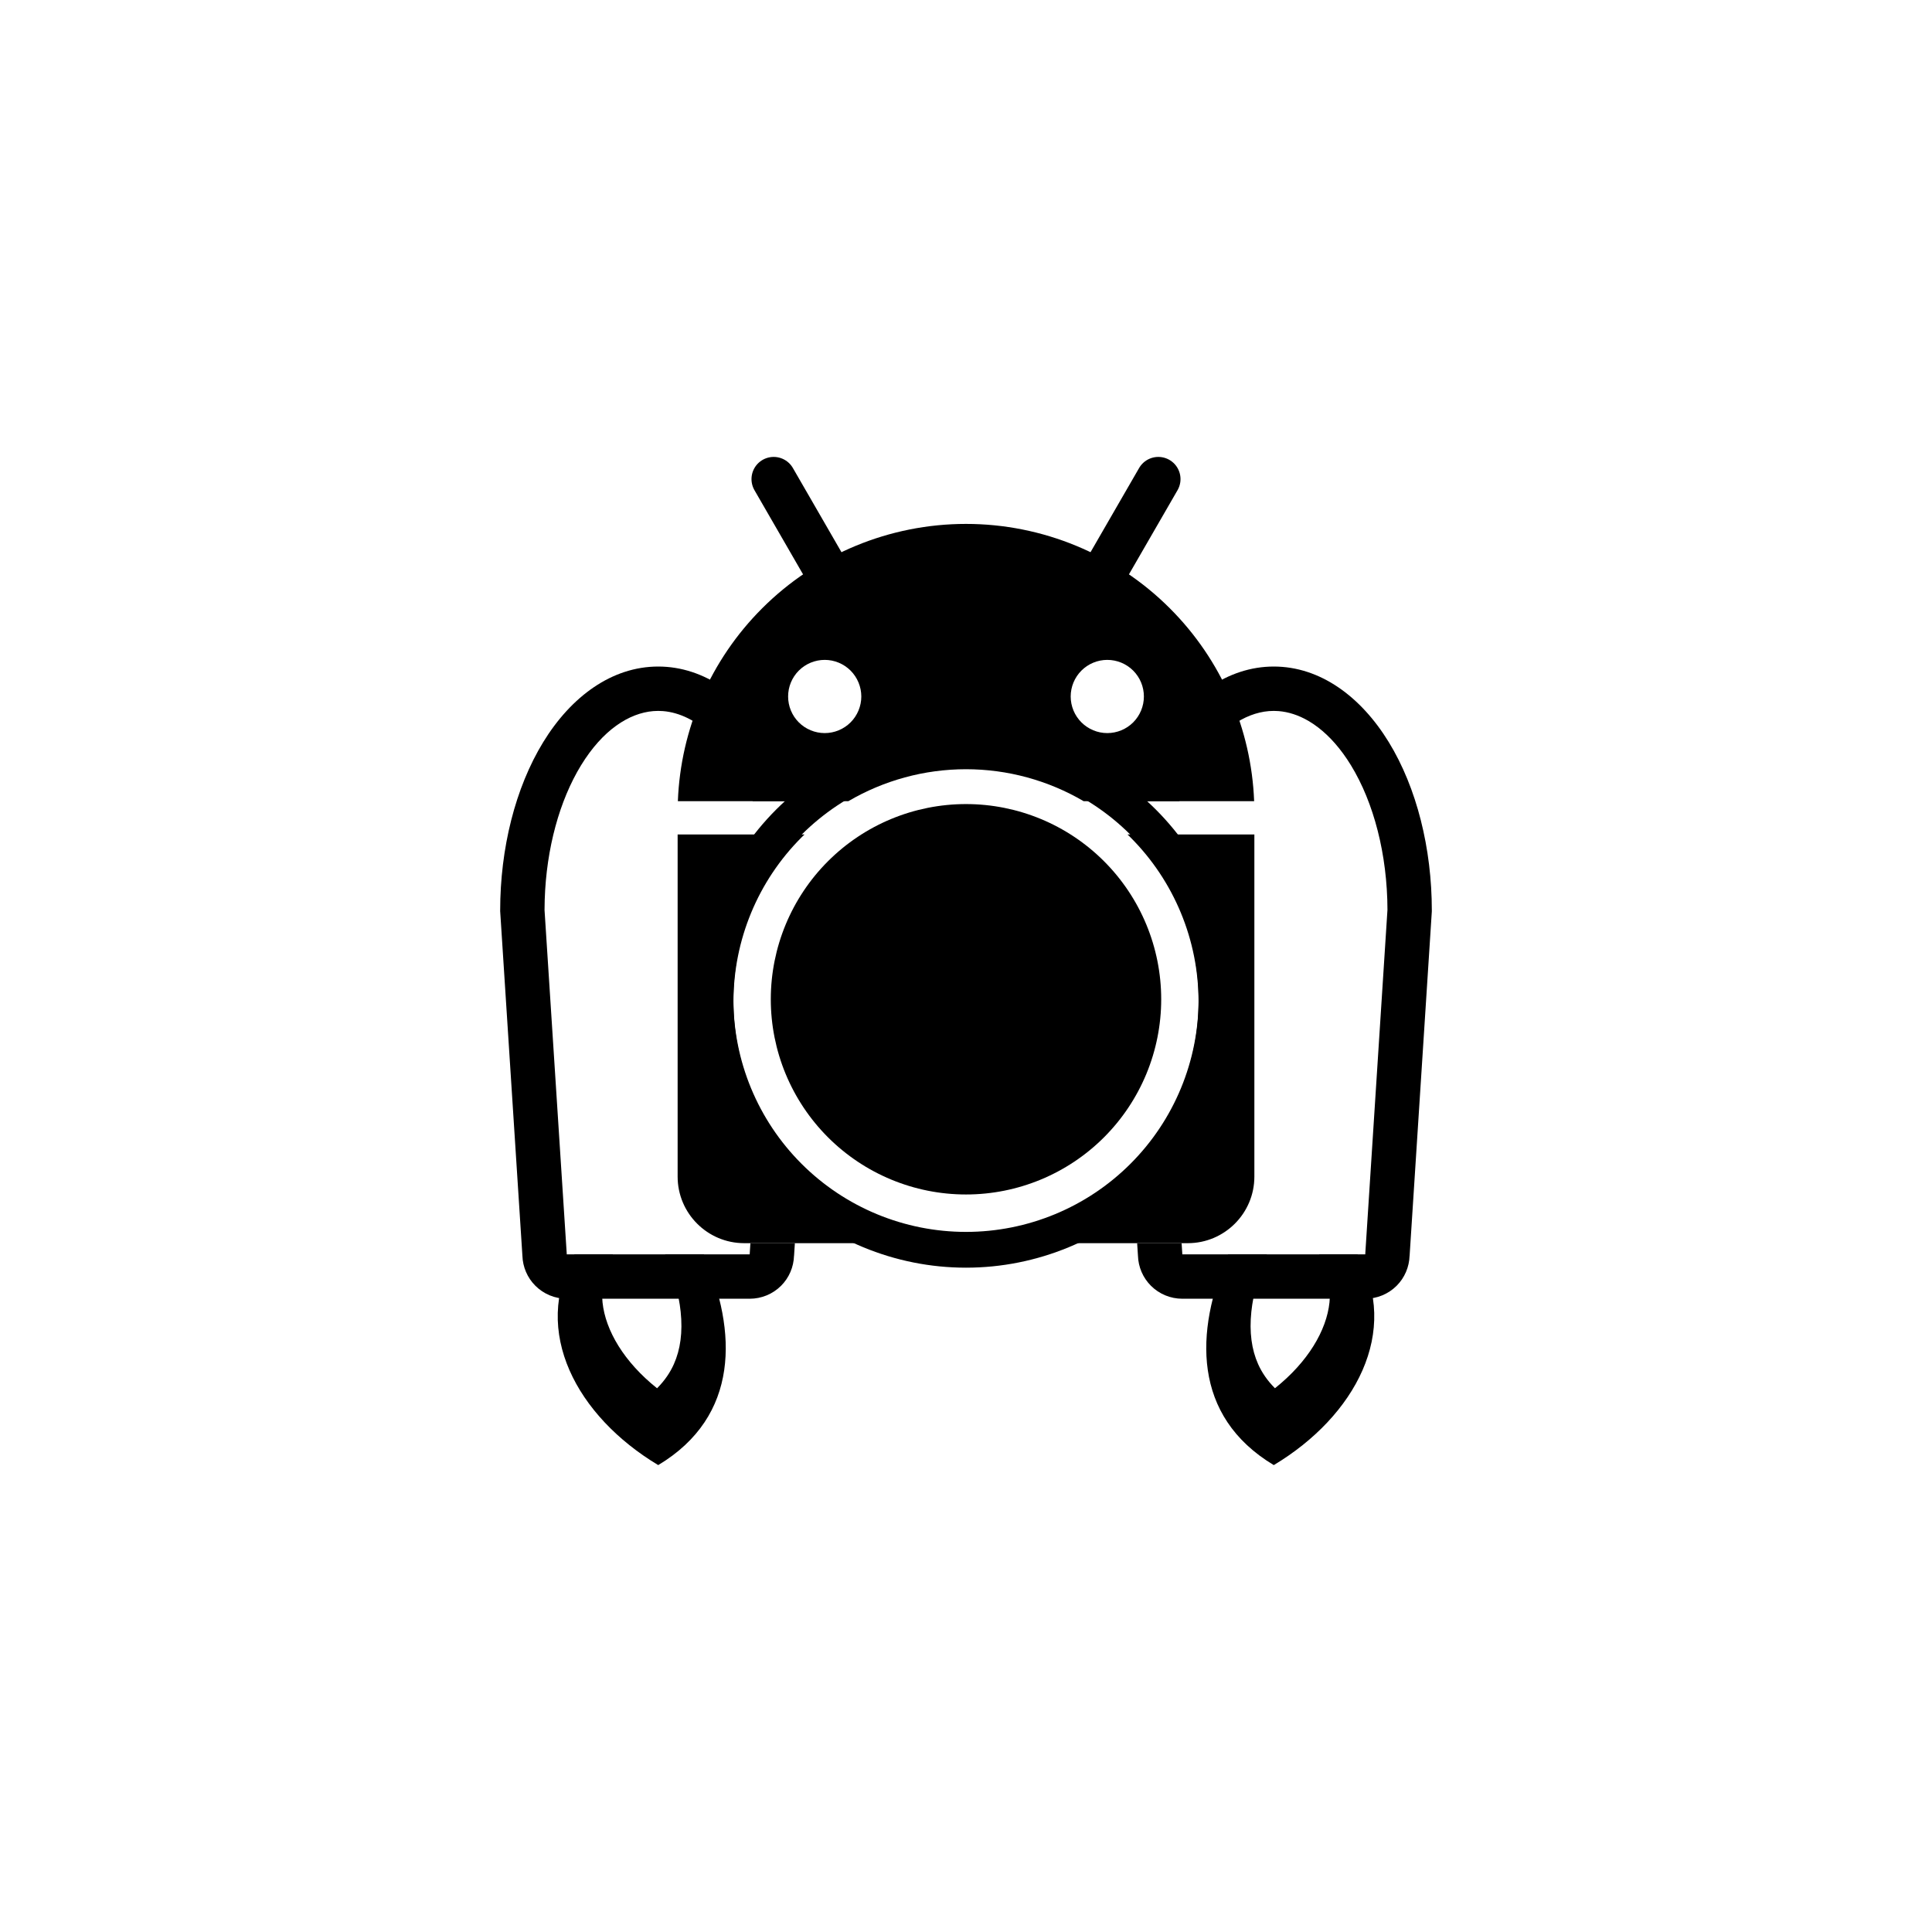
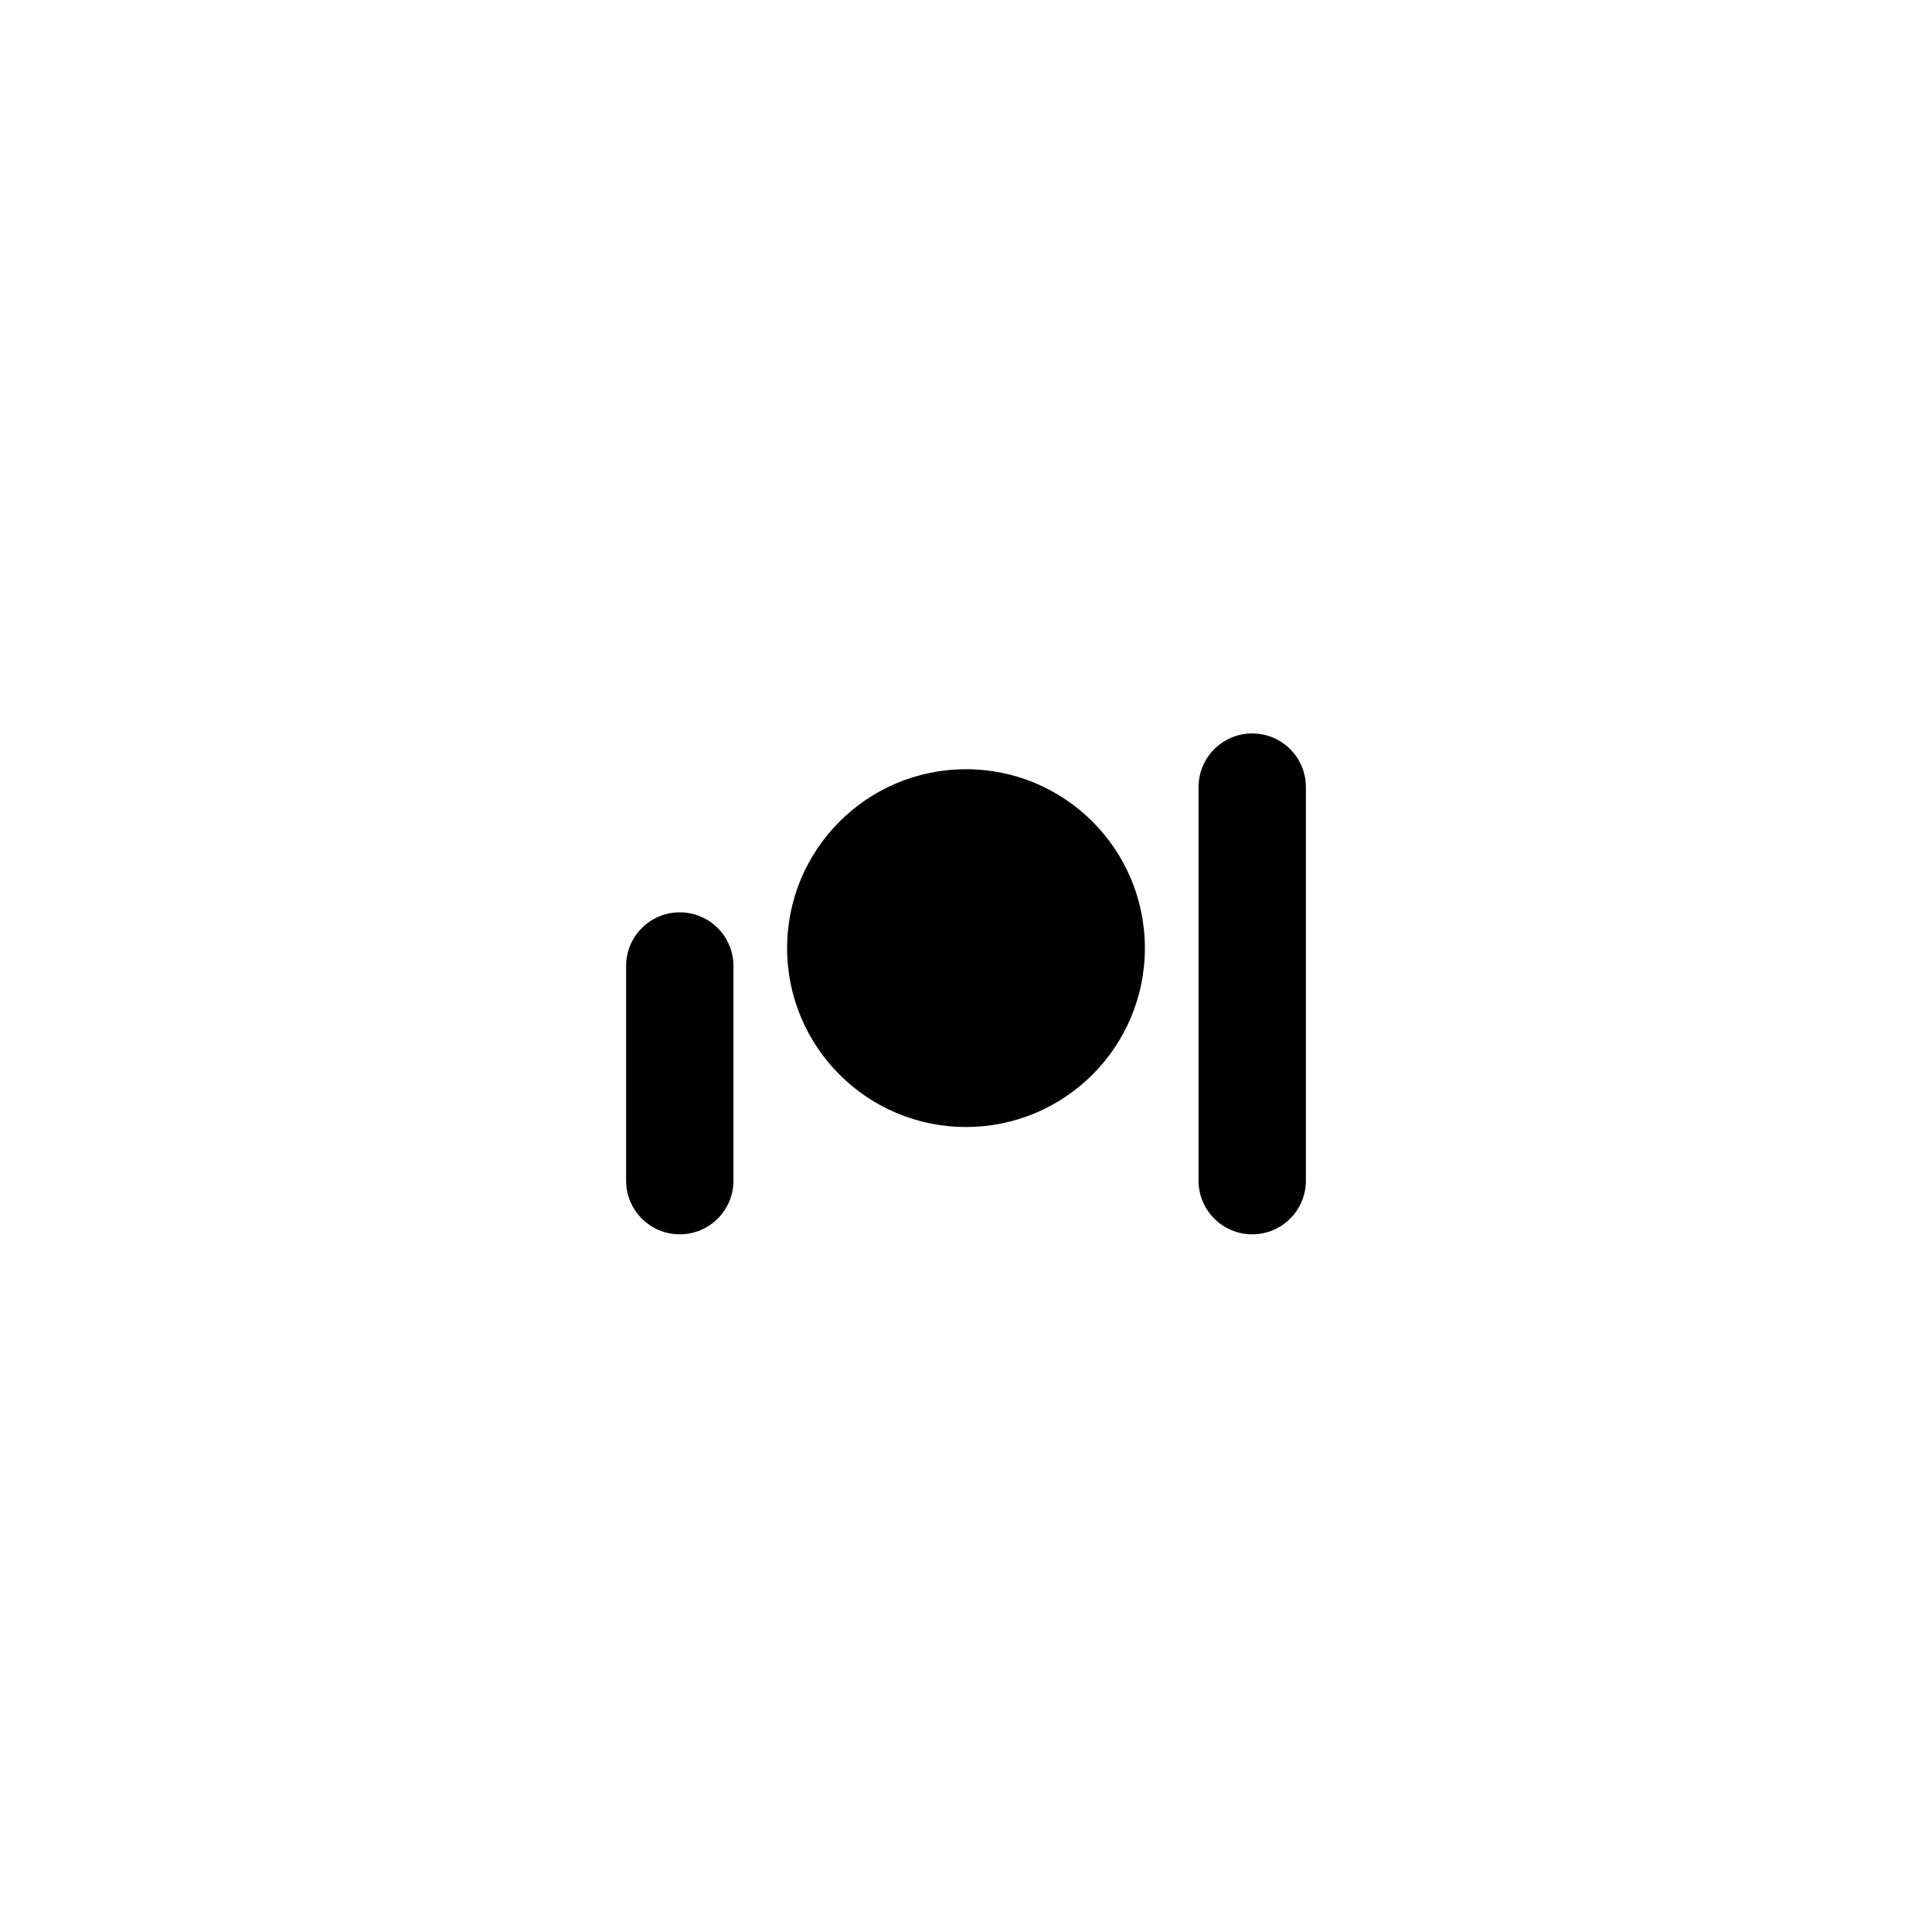
<svg xmlns="http://www.w3.org/2000/svg" width="108" height="108" viewBox="0 0 108 108">
-   <path fill="#000000" d="M39.346,70.12C41.218,74.415 41.356,79.164 36.795,81.9C32.234,79.164 29.687,74.415 32.114,70.12H34.266C33.724,71.097 33.599,72.016 33.682,72.806C33.847,74.378 34.887,76.136 36.73,77.605C37.166,77.168 37.466,76.713 37.67,76.256C38.035,75.44 38.169,74.463 38.049,73.324C37.941,72.3 37.633,71.212 37.179,70.12H39.346Z" />
-   <path fill="#000000" d="M75.886,70.12C78.313,74.415 75.766,79.164 71.205,81.9C66.644,79.164 66.783,74.415 68.655,70.12H70.821C70.367,71.212 70.059,72.3 69.951,73.324C69.832,74.463 69.965,75.44 70.33,76.256C70.535,76.713 70.835,77.167 71.271,77.603C73.113,76.135 74.153,74.377 74.319,72.806C74.402,72.016 74.277,71.097 73.735,70.12H75.886Z" />
-   <path fill="#000000" d="M70.12,65.773C70.12,67.826 68.452,69.494 66.4,69.494H41.6C39.548,69.494 37.88,67.826 37.88,65.773V46.647H44.973C44.917,46.7 44.862,46.753 44.808,46.808C42.37,49.246 41,52.552 41,56C41,59.448 42.37,62.754 44.808,65.192C47.246,67.63 50.552,69 54,69C57.448,69 60.754,67.63 63.192,65.192C65.63,62.754 67,59.448 67,56C67,52.552 65.63,49.246 63.192,46.808C63.138,46.753 63.083,46.7 63.027,46.647H70.12V65.773Z" />
-   <path fill="#000000" d="M36.795,37.26C39.388,37.26 41.662,38.937 43.223,41.484C43.829,42.475 44.326,43.591 44.708,44.787H42.082C41.864,44.216 41.618,43.677 41.342,43.18C41.266,43.043 41.188,42.91 41.108,42.779C40.947,42.517 40.782,42.272 40.612,42.045C40.528,41.931 40.442,41.822 40.355,41.718C40.096,41.404 39.828,41.13 39.556,40.894C39.465,40.815 39.374,40.74 39.282,40.67C39.008,40.459 38.73,40.285 38.451,40.148C37.986,39.918 37.52,39.788 37.065,39.751C36.975,39.744 36.885,39.74 36.795,39.74C36.705,39.74 36.614,39.744 36.523,39.751C35.161,39.862 33.69,40.808 32.482,42.779C31.284,44.736 30.542,47.415 30.45,50.294C30.444,50.486 30.441,50.679 30.44,50.872L31.678,70.04L31.681,70.08V70.12H41.91V70.08L41.913,70.04L41.948,69.494H44.434L44.388,70.2L44.386,70.199C44.366,70.828 44.11,71.428 43.664,71.874C43.199,72.339 42.568,72.6 41.91,72.6H31.681C31.023,72.6 30.392,72.339 29.927,71.874C29.48,71.428 29.223,70.828 29.203,70.199V70.2L27.963,50.98L27.96,50.94V50.9C27.96,47.431 28.801,44.041 30.367,41.484C31.928,38.937 34.202,37.26 36.795,37.26Z" />
-   <path fill="#000000" d="M71.205,37.26C73.798,37.26 76.072,38.937 77.633,41.484C79.199,44.041 80.04,47.431 80.04,50.9V50.94L80.038,50.98L78.798,70.2L78.796,70.199C78.776,70.828 78.52,71.428 78.074,71.874C77.609,72.339 76.978,72.6 76.32,72.6H66.091C65.433,72.6 64.802,72.339 64.337,71.874C63.891,71.428 63.633,70.828 63.613,70.199V70.2L63.567,69.494H66.053L66.088,70.04L66.091,70.08V70.12H76.32V70.08L76.323,70.04L77.56,50.859C77.559,50.666 77.556,50.474 77.55,50.282C77.5,48.749 77.266,47.273 76.877,45.933C76.682,45.263 76.449,44.627 76.181,44.034C76.046,43.738 75.903,43.453 75.752,43.18C75.676,43.043 75.598,42.91 75.519,42.779C74.955,41.859 74.333,41.163 73.692,40.67C73.509,40.529 73.325,40.405 73.14,40.297C72.862,40.135 72.582,40.009 72.304,39.919C72.025,39.828 71.748,39.773 71.476,39.751C71.385,39.744 71.295,39.74 71.205,39.74C71.115,39.74 71.025,39.744 70.934,39.751C69.572,39.862 68.1,40.808 66.893,42.779C66.522,43.385 66.197,44.059 65.919,44.787H63.292C63.674,43.591 64.171,42.475 64.777,41.484C66.338,38.937 68.612,37.26 71.205,37.26Z" />
-   <path fill="#000000" d="M54,29.287C58.275,29.287 62.375,30.985 65.398,34.008C68.275,36.884 69.952,40.737 70.107,44.787H60.577C58.599,43.627 56.332,43 54,43C51.668,43 49.401,43.627 47.423,44.787H37.893C38.048,40.737 39.725,36.884 42.602,34.008C45.625,30.985 49.725,29.287 54,29.287ZM46.102,36.888C45.833,36.888 45.567,36.941 45.318,37.044C45.07,37.147 44.844,37.297 44.654,37.487C44.464,37.677 44.314,37.903 44.211,38.151C44.108,38.399 44.056,38.665 44.056,38.934C44.056,39.202 44.108,39.469 44.211,39.717C44.314,39.965 44.464,40.191 44.654,40.381C44.844,40.571 45.07,40.721 45.318,40.824C45.567,40.927 45.833,40.98 46.102,40.98C46.37,40.98 46.636,40.927 46.884,40.824C47.132,40.721 47.358,40.571 47.548,40.381C47.738,40.191 47.888,39.965 47.991,39.717C48.094,39.469 48.148,39.202 48.148,38.934C48.147,38.665 48.094,38.399 47.991,38.151C47.888,37.903 47.738,37.677 47.548,37.487C47.358,37.297 47.132,37.147 46.884,37.044C46.636,36.941 46.37,36.888 46.102,36.888ZM61.898,36.888C61.356,36.888 60.836,37.104 60.452,37.487C60.069,37.871 59.853,38.391 59.852,38.934C59.852,39.476 60.068,39.997 60.452,40.381C60.836,40.764 61.356,40.98 61.898,40.98C62.441,40.98 62.962,40.765 63.346,40.381C63.729,39.997 63.944,39.476 63.944,38.934C63.944,38.391 63.729,37.871 63.346,37.487C62.962,37.104 62.441,36.888 61.898,36.888Z" />
-   <path stroke="#000000" stroke-width="2.48" stroke-linecap="round" d="M45.94,31.444L43.249,26.782" />
-   <path stroke="#000000" stroke-width="2.48" stroke-linecap="round" d="M62.06,31.444L64.751,26.782" />
-   <path fill="#000000" d="M67.004,55.86C67.004,52.411 65.634,49.103 63.195,46.665C60.757,44.226 57.449,42.856 54,42.856C50.551,42.856 47.243,44.226 44.805,46.665C42.366,49.103 40.996,52.411 40.996,55.86C40.996,59.309 42.366,62.617 44.805,65.055C47.243,67.494 50.551,68.864 54,68.864V70.864C50.021,70.864 46.204,69.283 43.391,66.469C40.577,63.656 38.996,59.839 38.996,55.86C38.996,51.881 40.577,48.064 43.391,45.251C46.204,42.437 50.021,40.856 54,40.856C57.979,40.856 61.796,42.437 64.609,45.251C67.423,48.064 69.004,51.881 69.004,55.86C69.004,59.839 67.423,63.656 64.609,66.469C61.796,69.283 57.979,70.864 54,70.864V68.864C57.449,68.864 60.757,67.494 63.195,65.055C65.634,62.617 67.004,59.309 67.004,55.86Z" />
-   <path fill="#000000" d="M43.088,55.86C43.088,52.966 44.238,50.19 46.284,48.144C48.331,46.098 51.106,44.948 54,44.948C56.894,44.948 59.67,46.098 61.716,48.144C63.762,50.19 64.912,52.966 64.912,55.86C64.912,58.754 63.762,61.529 61.716,63.576C59.67,65.622 56.894,66.772 54,66.772C51.106,66.772 48.331,65.622 46.284,63.576C44.238,61.529 43.088,58.754 43.088,55.86Z" />
+   <circle cx="54" cy="53" r="10" fill="#000" />
+   <rect x="35" y="51" width="6" height="18" rx="3" fill="#000" />
+   <rect x="67" y="41" width="6" height="28" rx="3" fill="#000" />
</svg>
